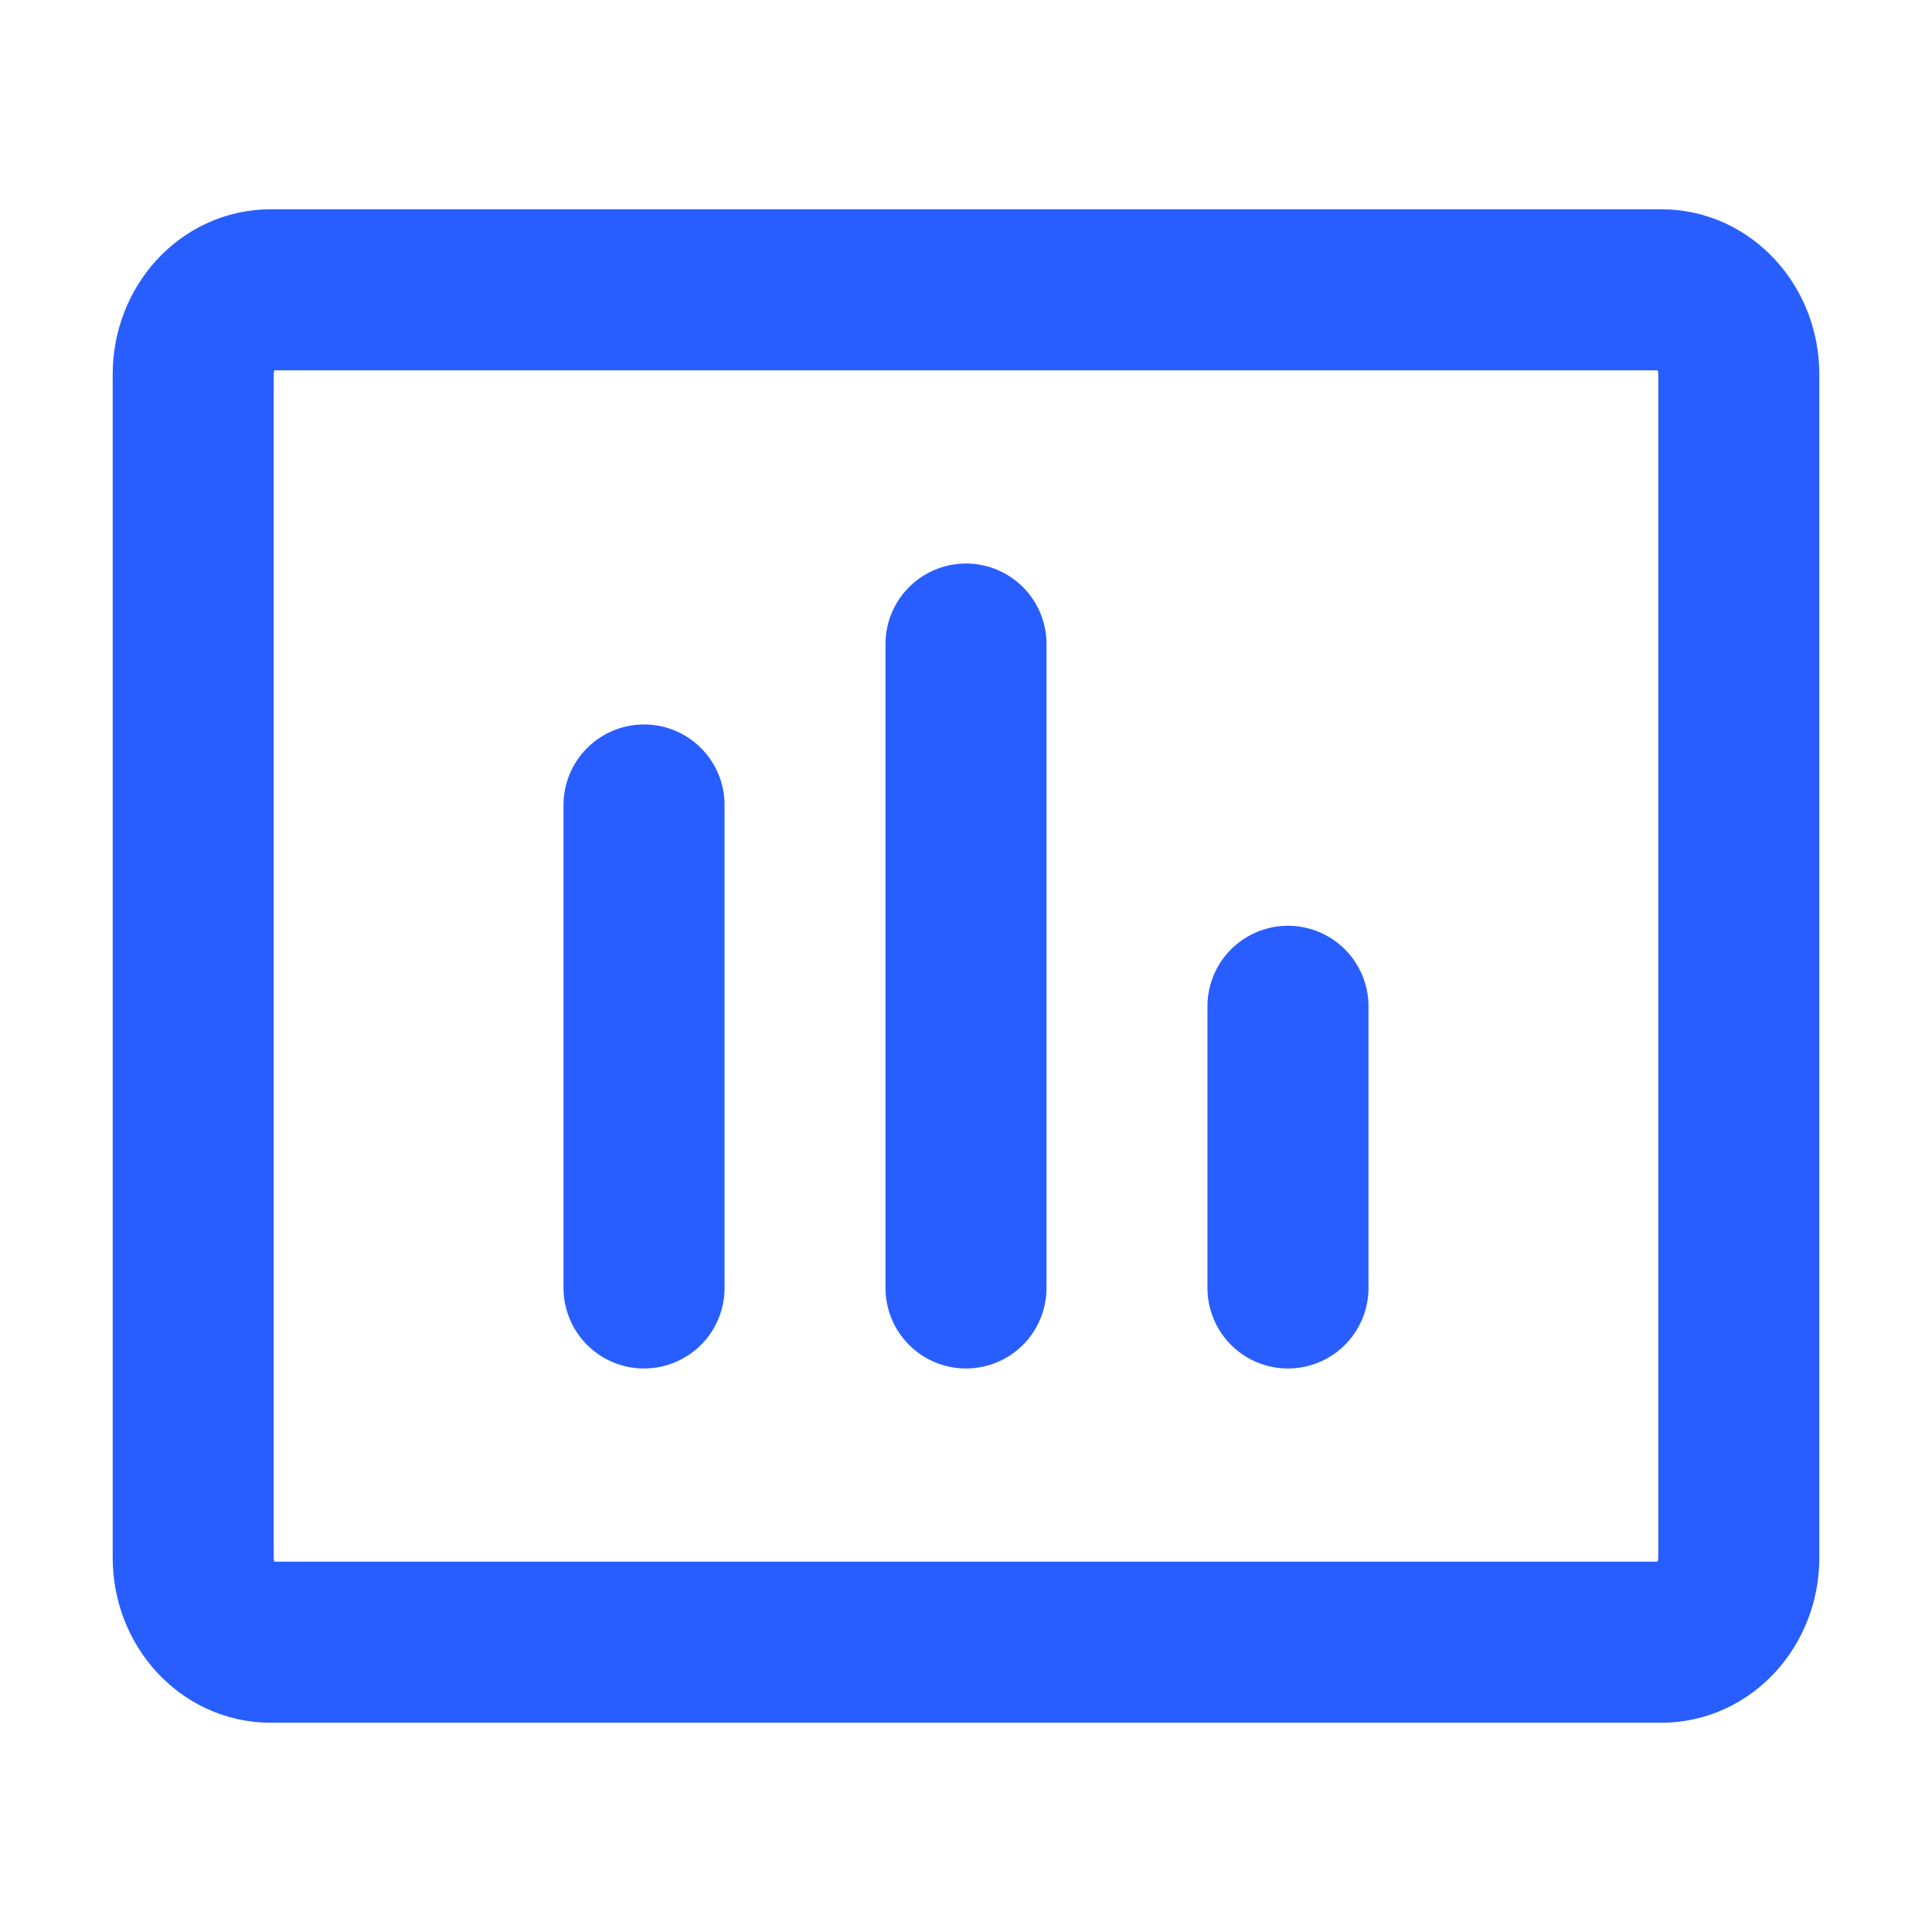
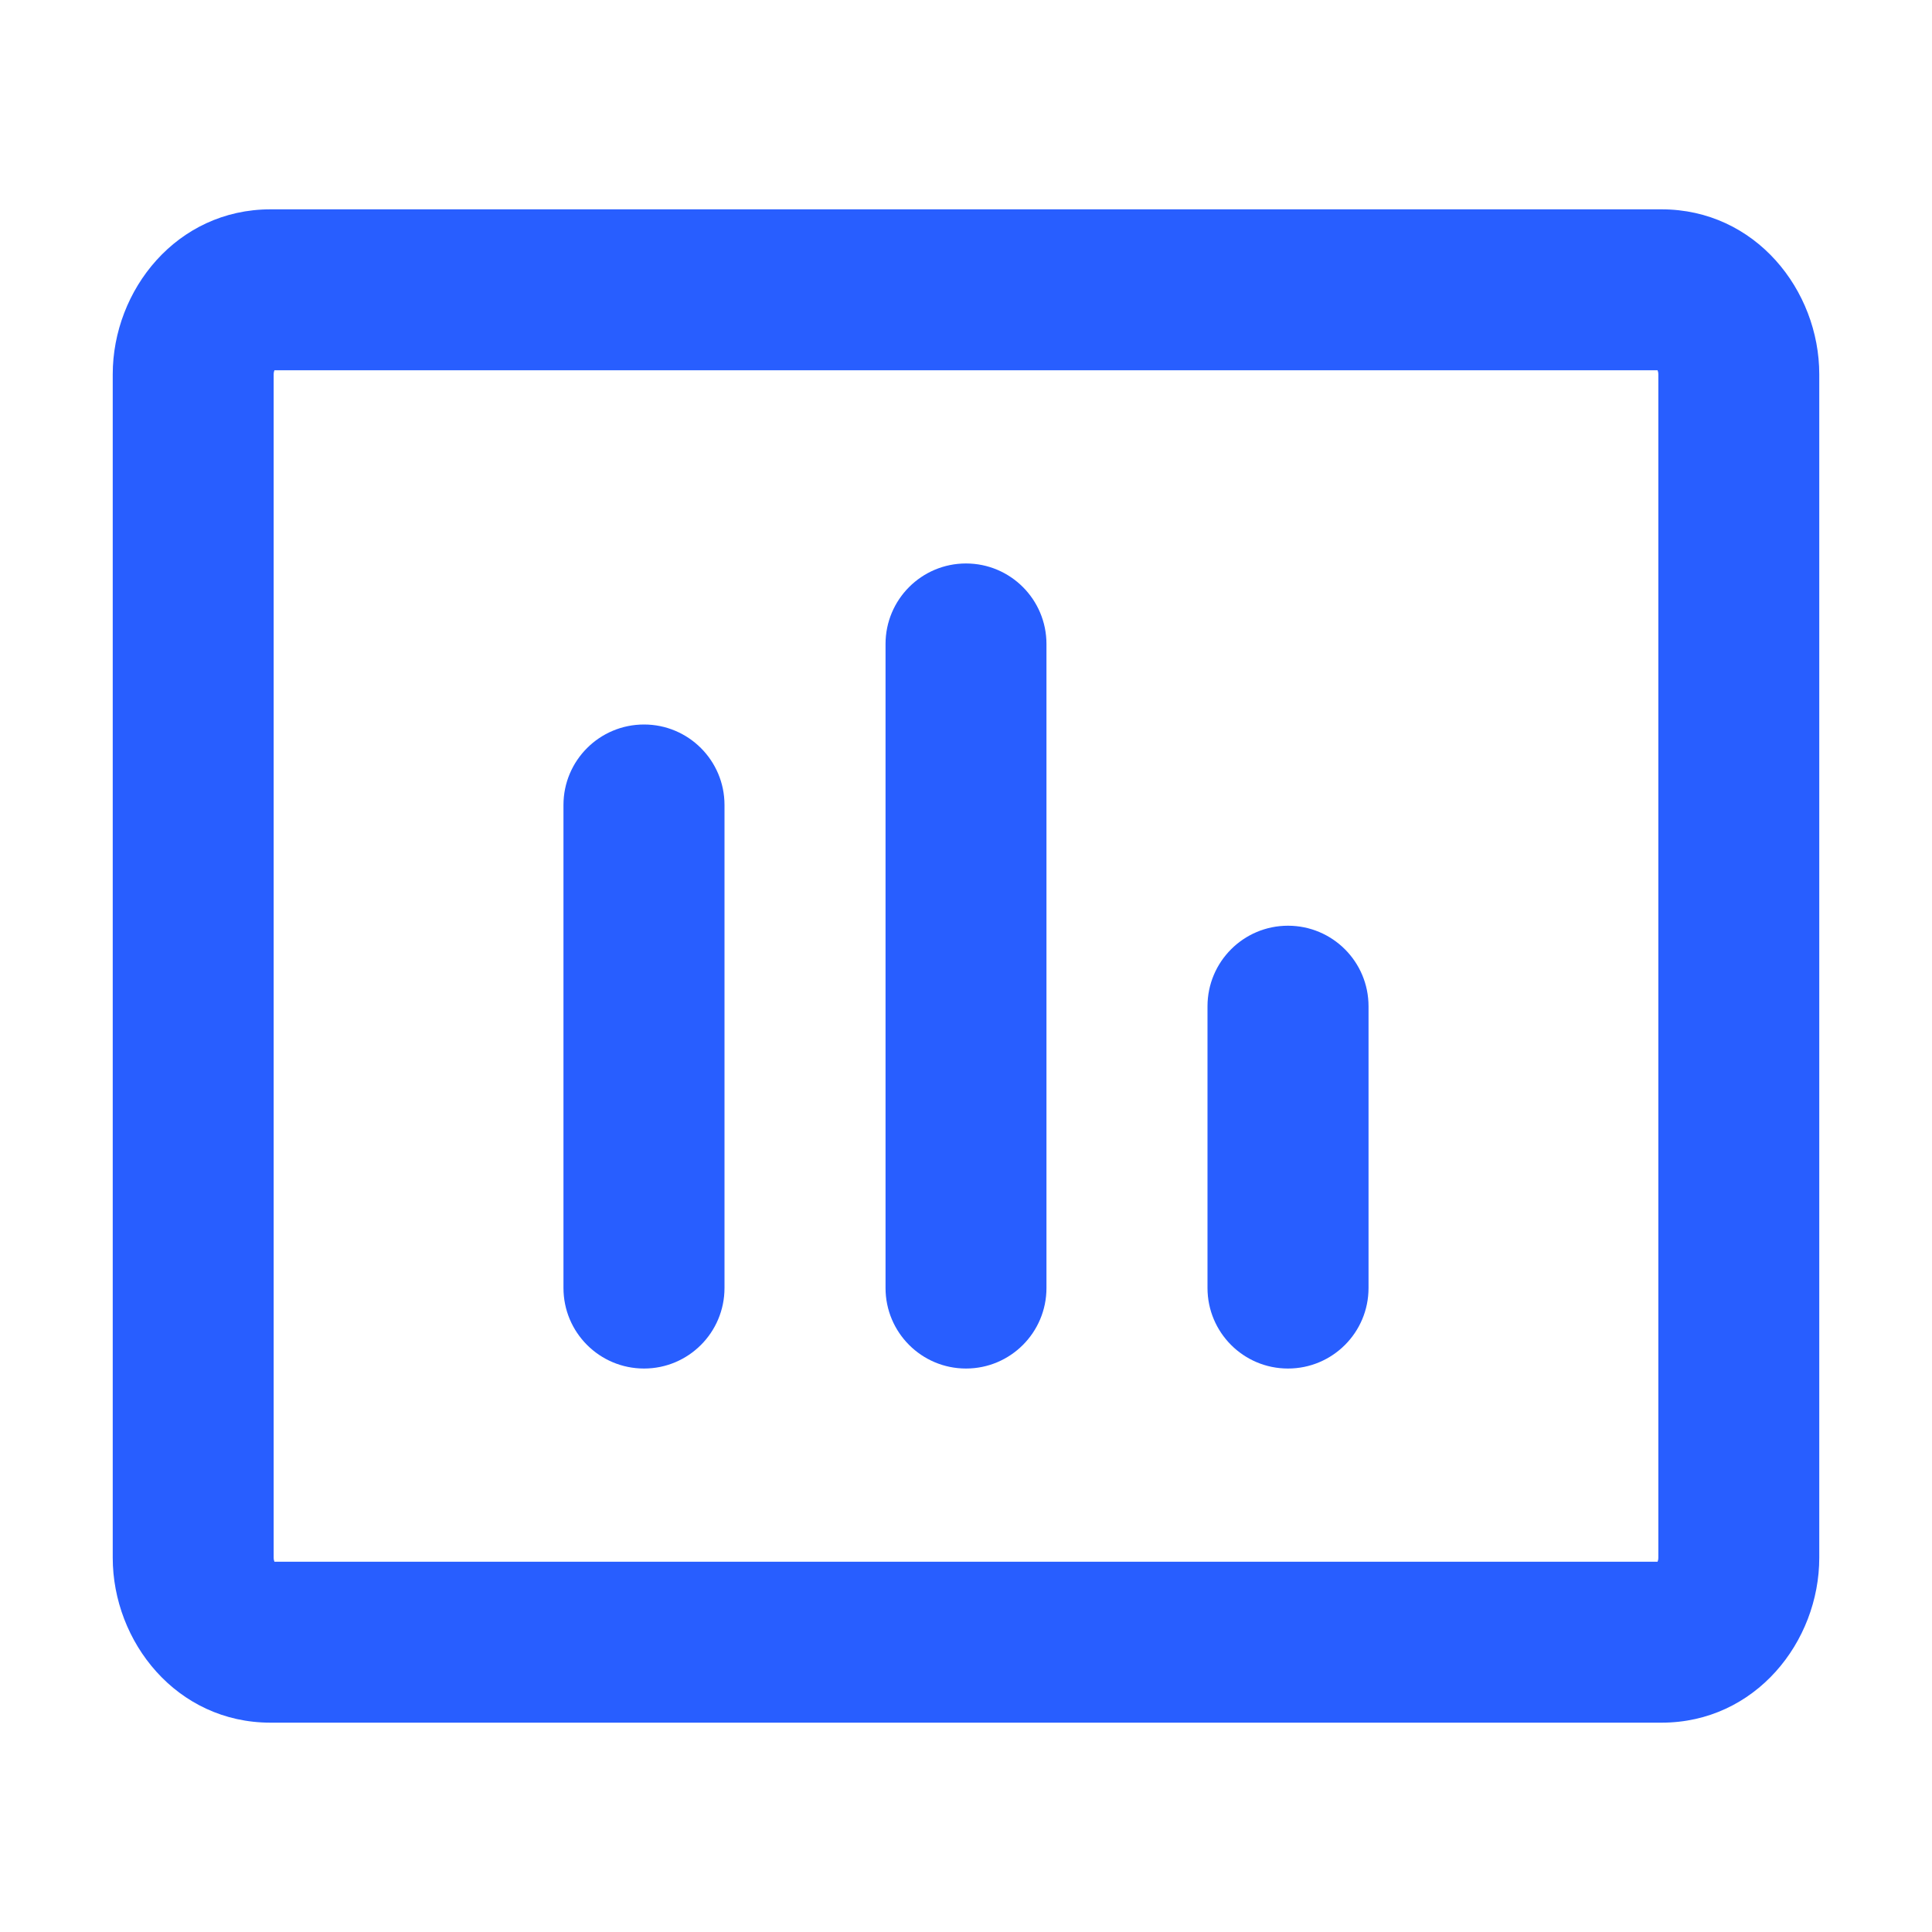
<svg xmlns="http://www.w3.org/2000/svg" width="20" height="20" viewBox="0 0 20 20" fill="none">
  <g id="Icon">
-     <path id="Vector" d="M17.2 3H2.8C2.358 3 2 3.392 2 3.875V16.125C2 16.608 2.358 17 2.8 17H17.2C17.642 17 18 16.608 18 16.125V3.875C18 3.392 17.642 3 17.2 3Z" stroke="#285EFF" stroke-width="1.667" stroke-linecap="round" stroke-linejoin="round" />
-     <path id="Vector_2" d="M13.333 10.417V13.333" stroke="#285EFF" stroke-width="1.667" stroke-linecap="round" stroke-linejoin="round" />
-     <path id="Vector_3" d="M10 6.667V13.333" stroke="#285EFF" stroke-width="1.667" stroke-linecap="round" stroke-linejoin="round" />
-     <path id="Vector_4" d="M6.667 8.333V13.333" stroke="#285EFF" stroke-width="1.667" stroke-linecap="round" stroke-linejoin="round" />
+     <path id="Union" d="M2.833 3.875C2.833 3.856 2.837 3.843 2.841 3.833H17.159C17.163 3.843 17.167 3.856 17.167 3.875V16.125C17.167 16.144 17.163 16.157 17.159 16.167H2.841C2.837 16.157 2.833 16.144 2.833 16.125V3.875ZM2.8 2.167C1.829 2.167 1.167 3.003 1.167 3.875V16.125C1.167 16.997 1.829 17.833 2.8 17.833H17.2C18.171 17.833 18.833 16.997 18.833 16.125V3.875C18.833 3.003 18.171 2.167 17.2 2.167H2.8ZM14.167 10.417C14.167 9.956 13.794 9.583 13.333 9.583C12.873 9.583 12.5 9.956 12.5 10.417V13.333C12.5 13.794 12.873 14.167 13.333 14.167C13.794 14.167 14.167 13.794 14.167 13.333V10.417ZM10 5.833C10.46 5.833 10.833 6.206 10.833 6.667V13.333C10.833 13.794 10.46 14.167 10 14.167C9.54 14.167 9.167 13.794 9.167 13.333V6.667C9.167 6.206 9.54 5.833 10 5.833ZM7.5 8.333C7.5 7.873 7.127 7.5 6.667 7.5C6.206 7.5 5.833 7.873 5.833 8.333V13.333C5.833 13.794 6.206 14.167 6.667 14.167C7.127 14.167 7.5 13.794 7.5 13.333V8.333Z" fill="#285EFF" />
  </g>
</svg>
